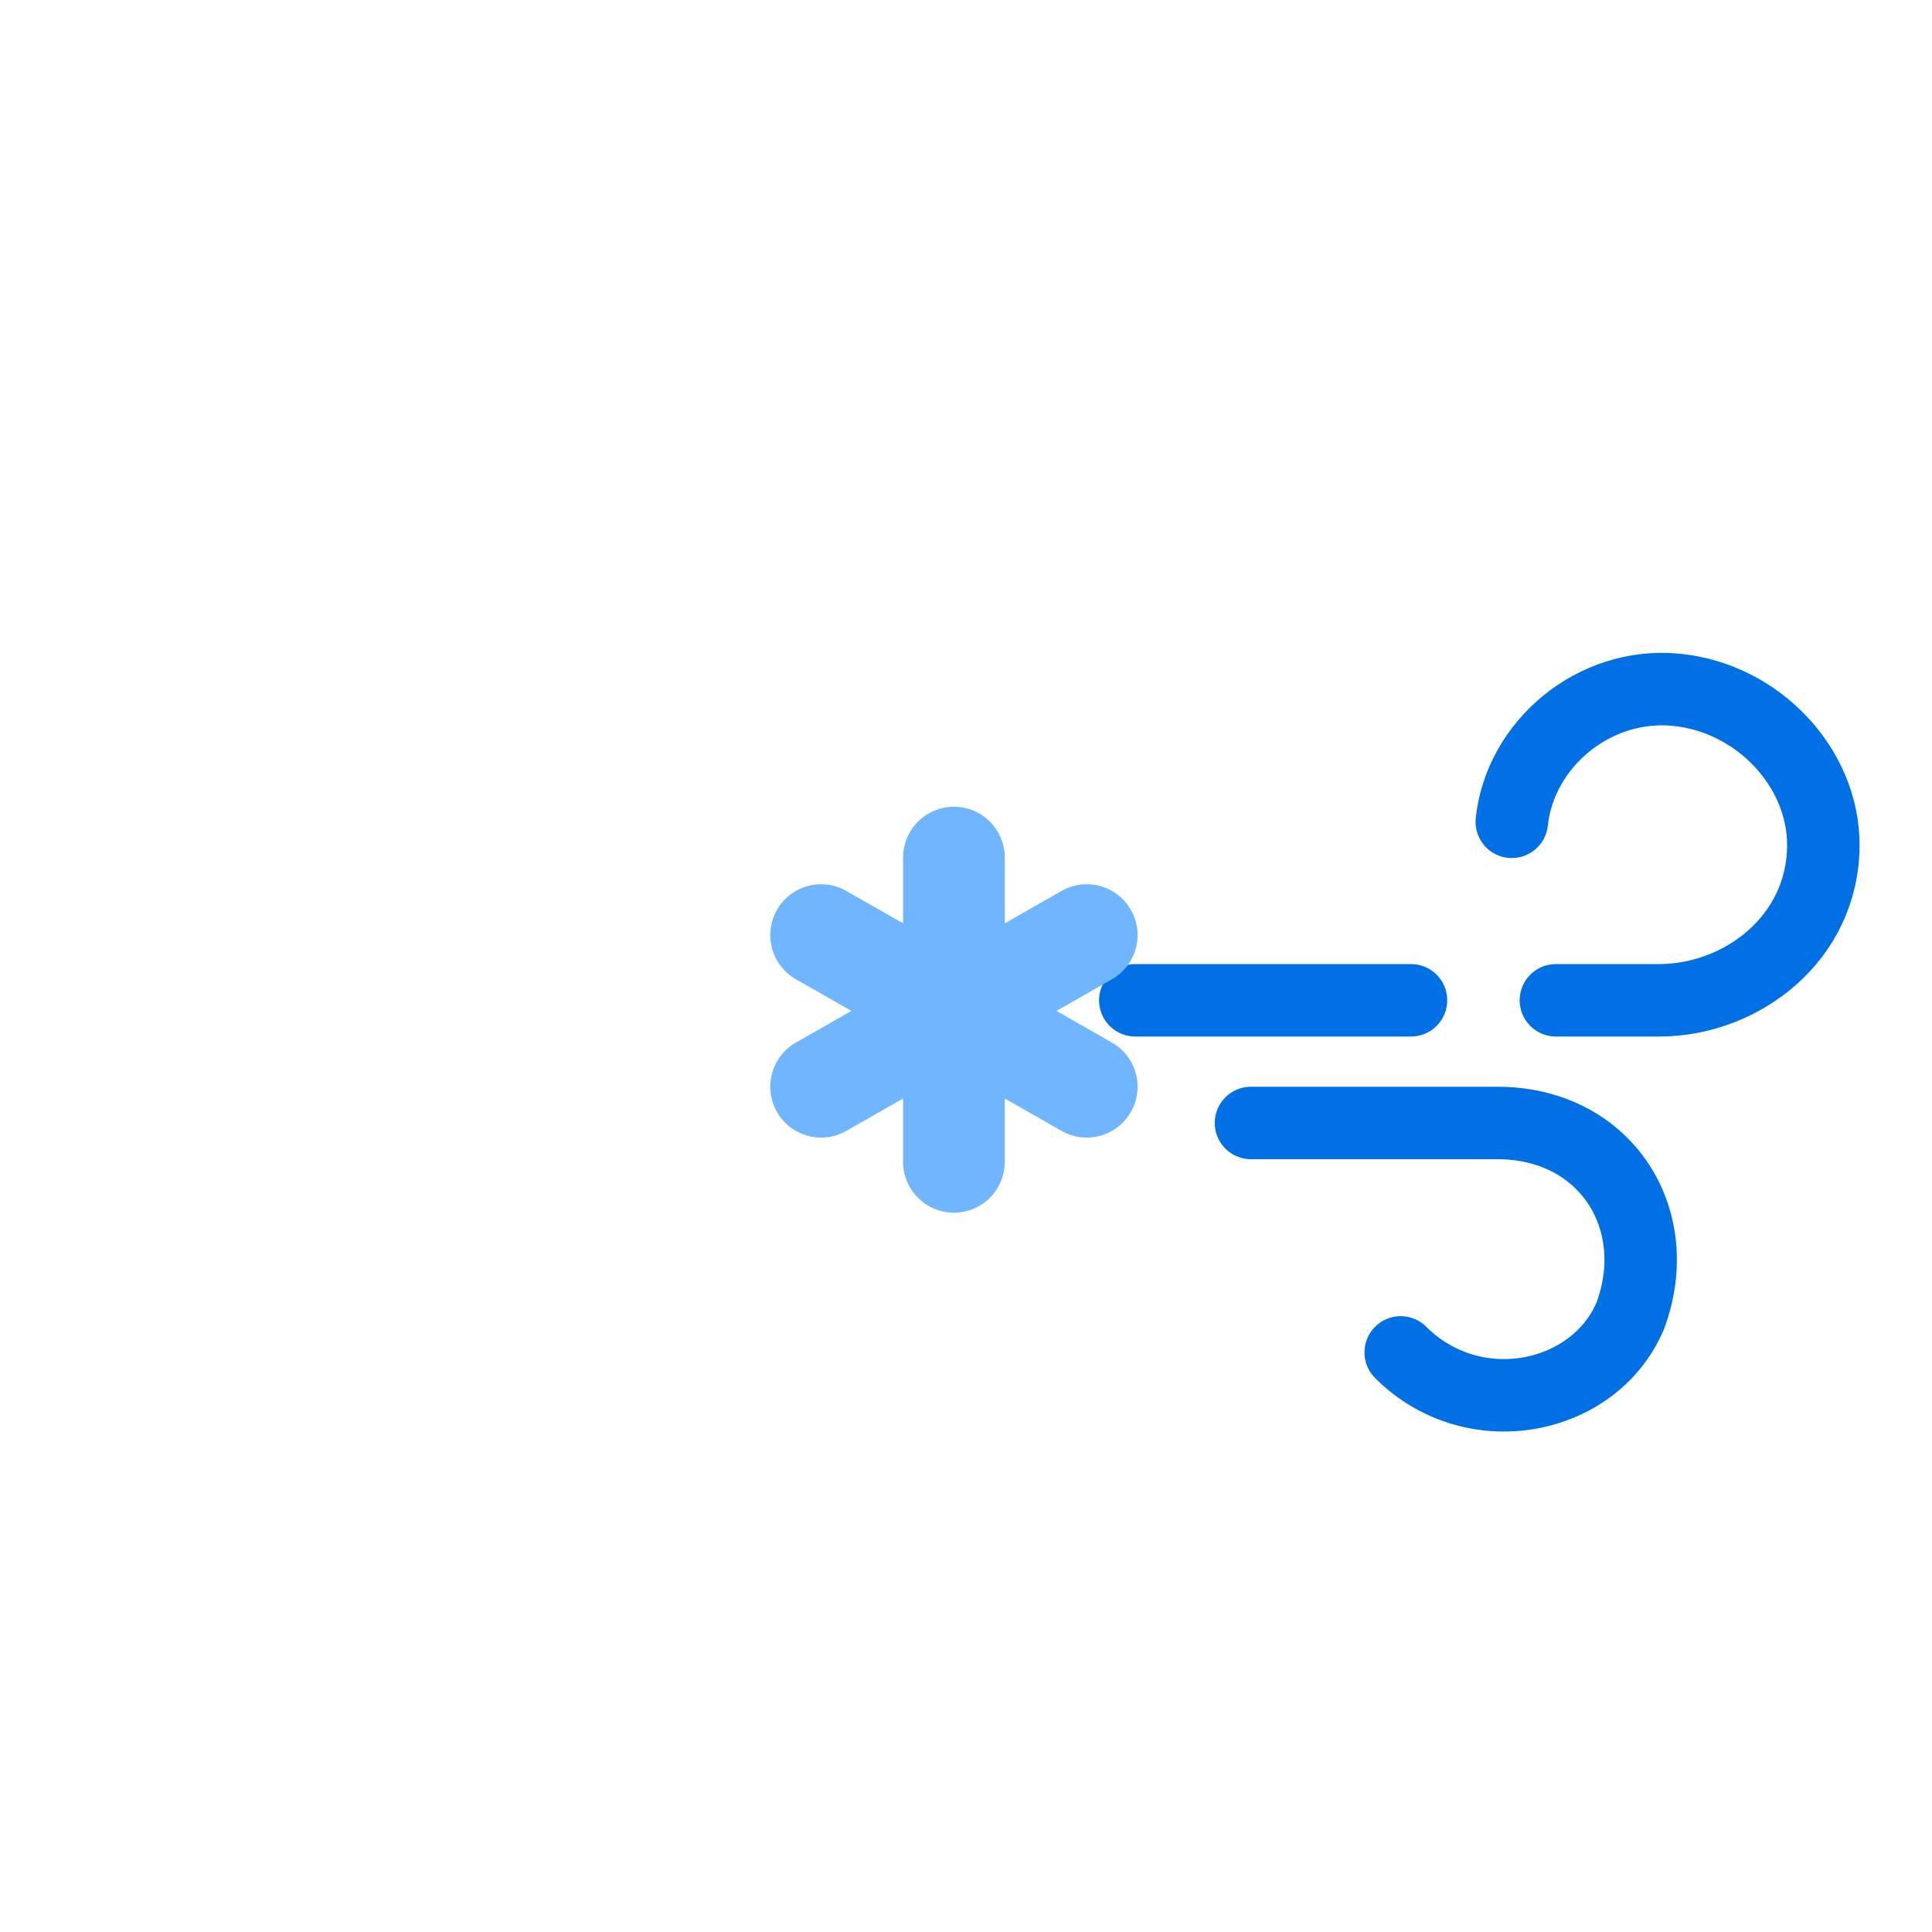
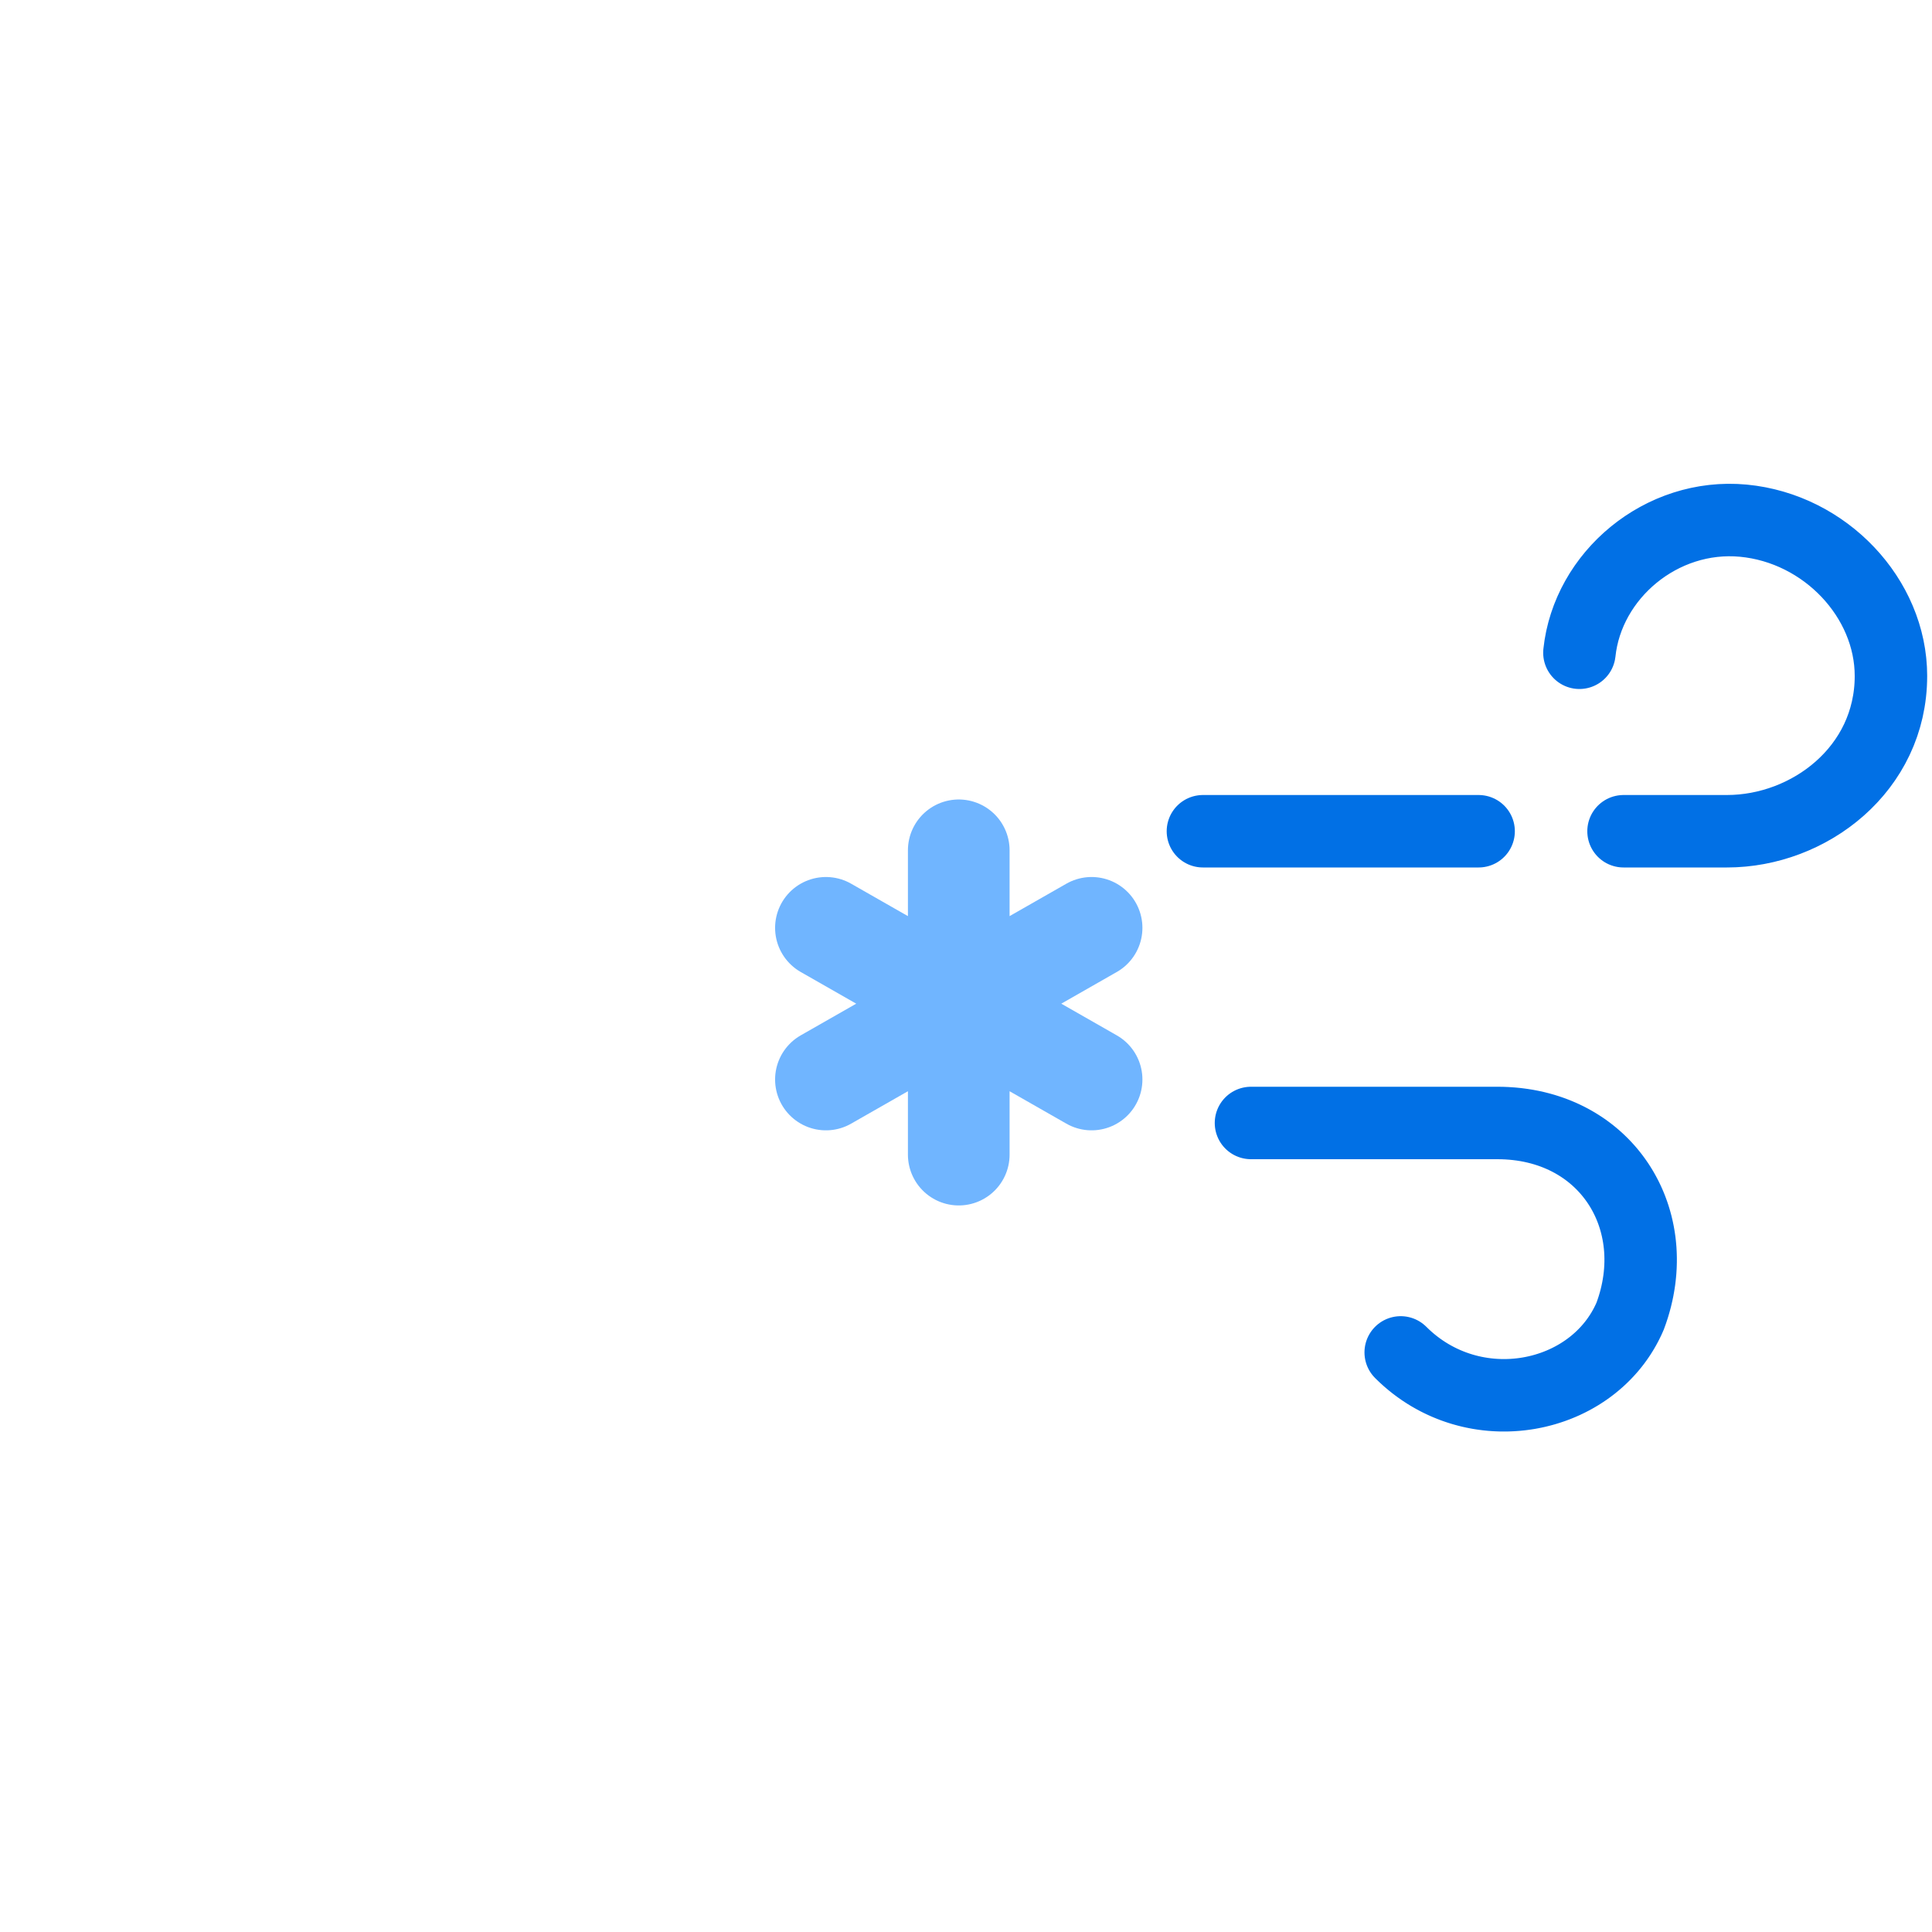
<svg xmlns="http://www.w3.org/2000/svg" version="1.1" viewBox="0 0 80 80">
  <g stroke-linecap="round">
-     <path d="m47 41.1m15.6-7.07c0.339-3.21 3.39-5.79 6.79-5.47 3.39 0.321 6.11 3.21 6.11 6.43 0 3.86-3.39 6.43-6.79 6.43h-21.7" fill="none" stroke="#0170e5" stroke-dasharray="34, 6" stroke-linejoin="round" stroke-miterlimit="10" stroke-width="3">
+     <path d="m49.8 34.1m15.6-7.07c0.339-3.21 3.39-5.79 6.79-5.47 3.39 0.321 6.11 3.21 6.11 6.43 0 3.86-3.39 6.43-6.79 6.43h-21.7" fill="none" stroke="#0170e5" stroke-dasharray="34, 6" stroke-linejoin="round" stroke-miterlimit="10" stroke-width="3">
      <animate attributeName="stroke-dashoffset" begin="-.8s" dur="6s" repeatCount="indefinite" values="-40; 40" />
    </path>
    <path d="m58 56c3 3 8 2 9.5-1.5 1.5-4-1-8-5.5-8h-10.2" fill="none" stroke="#0170e5" stroke-dasharray="36, 6" stroke-miterlimit="10" stroke-width="3">
      <animate attributeName="stroke-dashoffset" begin="-1s" dur="5s" repeatCount="indefinite" values="-42; 42" />
    </path>
-     <path d="m45 45 -11-6.28m11 0-11 6.28m5.5-9.49v12.6" stroke="#70b5ff" stroke-width="4.21">
-       <animateTransform additive="sum" attributeName="transform" dur="4s" repeatCount="indefinite" type="translate" values="-10 0; 20 -10" />
-       <animateTransform additive="sum" attributeName="transform" dur="4s" repeatCount="indefinite" type="rotate" values="0 40 41; 360 40 41" />
+     <path d="m45.2 44.7-11-6.28m11 0-11 6.28m5.5-9.49v12.6" stroke="#70b5ff" stroke-width="4.21">
+       <animateTransform additive="sum" attributeName="transform" dur="4s" repeatCount="indefinite" type="translate" values="-6 -6; 20 -4" />
+       <animateTransform additive="sum" attributeName="transform" dur="4s" repeatCount="indefinite" type="rotate" values="0 40 40; 360 40 40" />
      <animate attributeName="opacity" dur="4s" repeatCount="indefinite" values="0;1;1;1;0" />
    </path>
  </g>
</svg>
